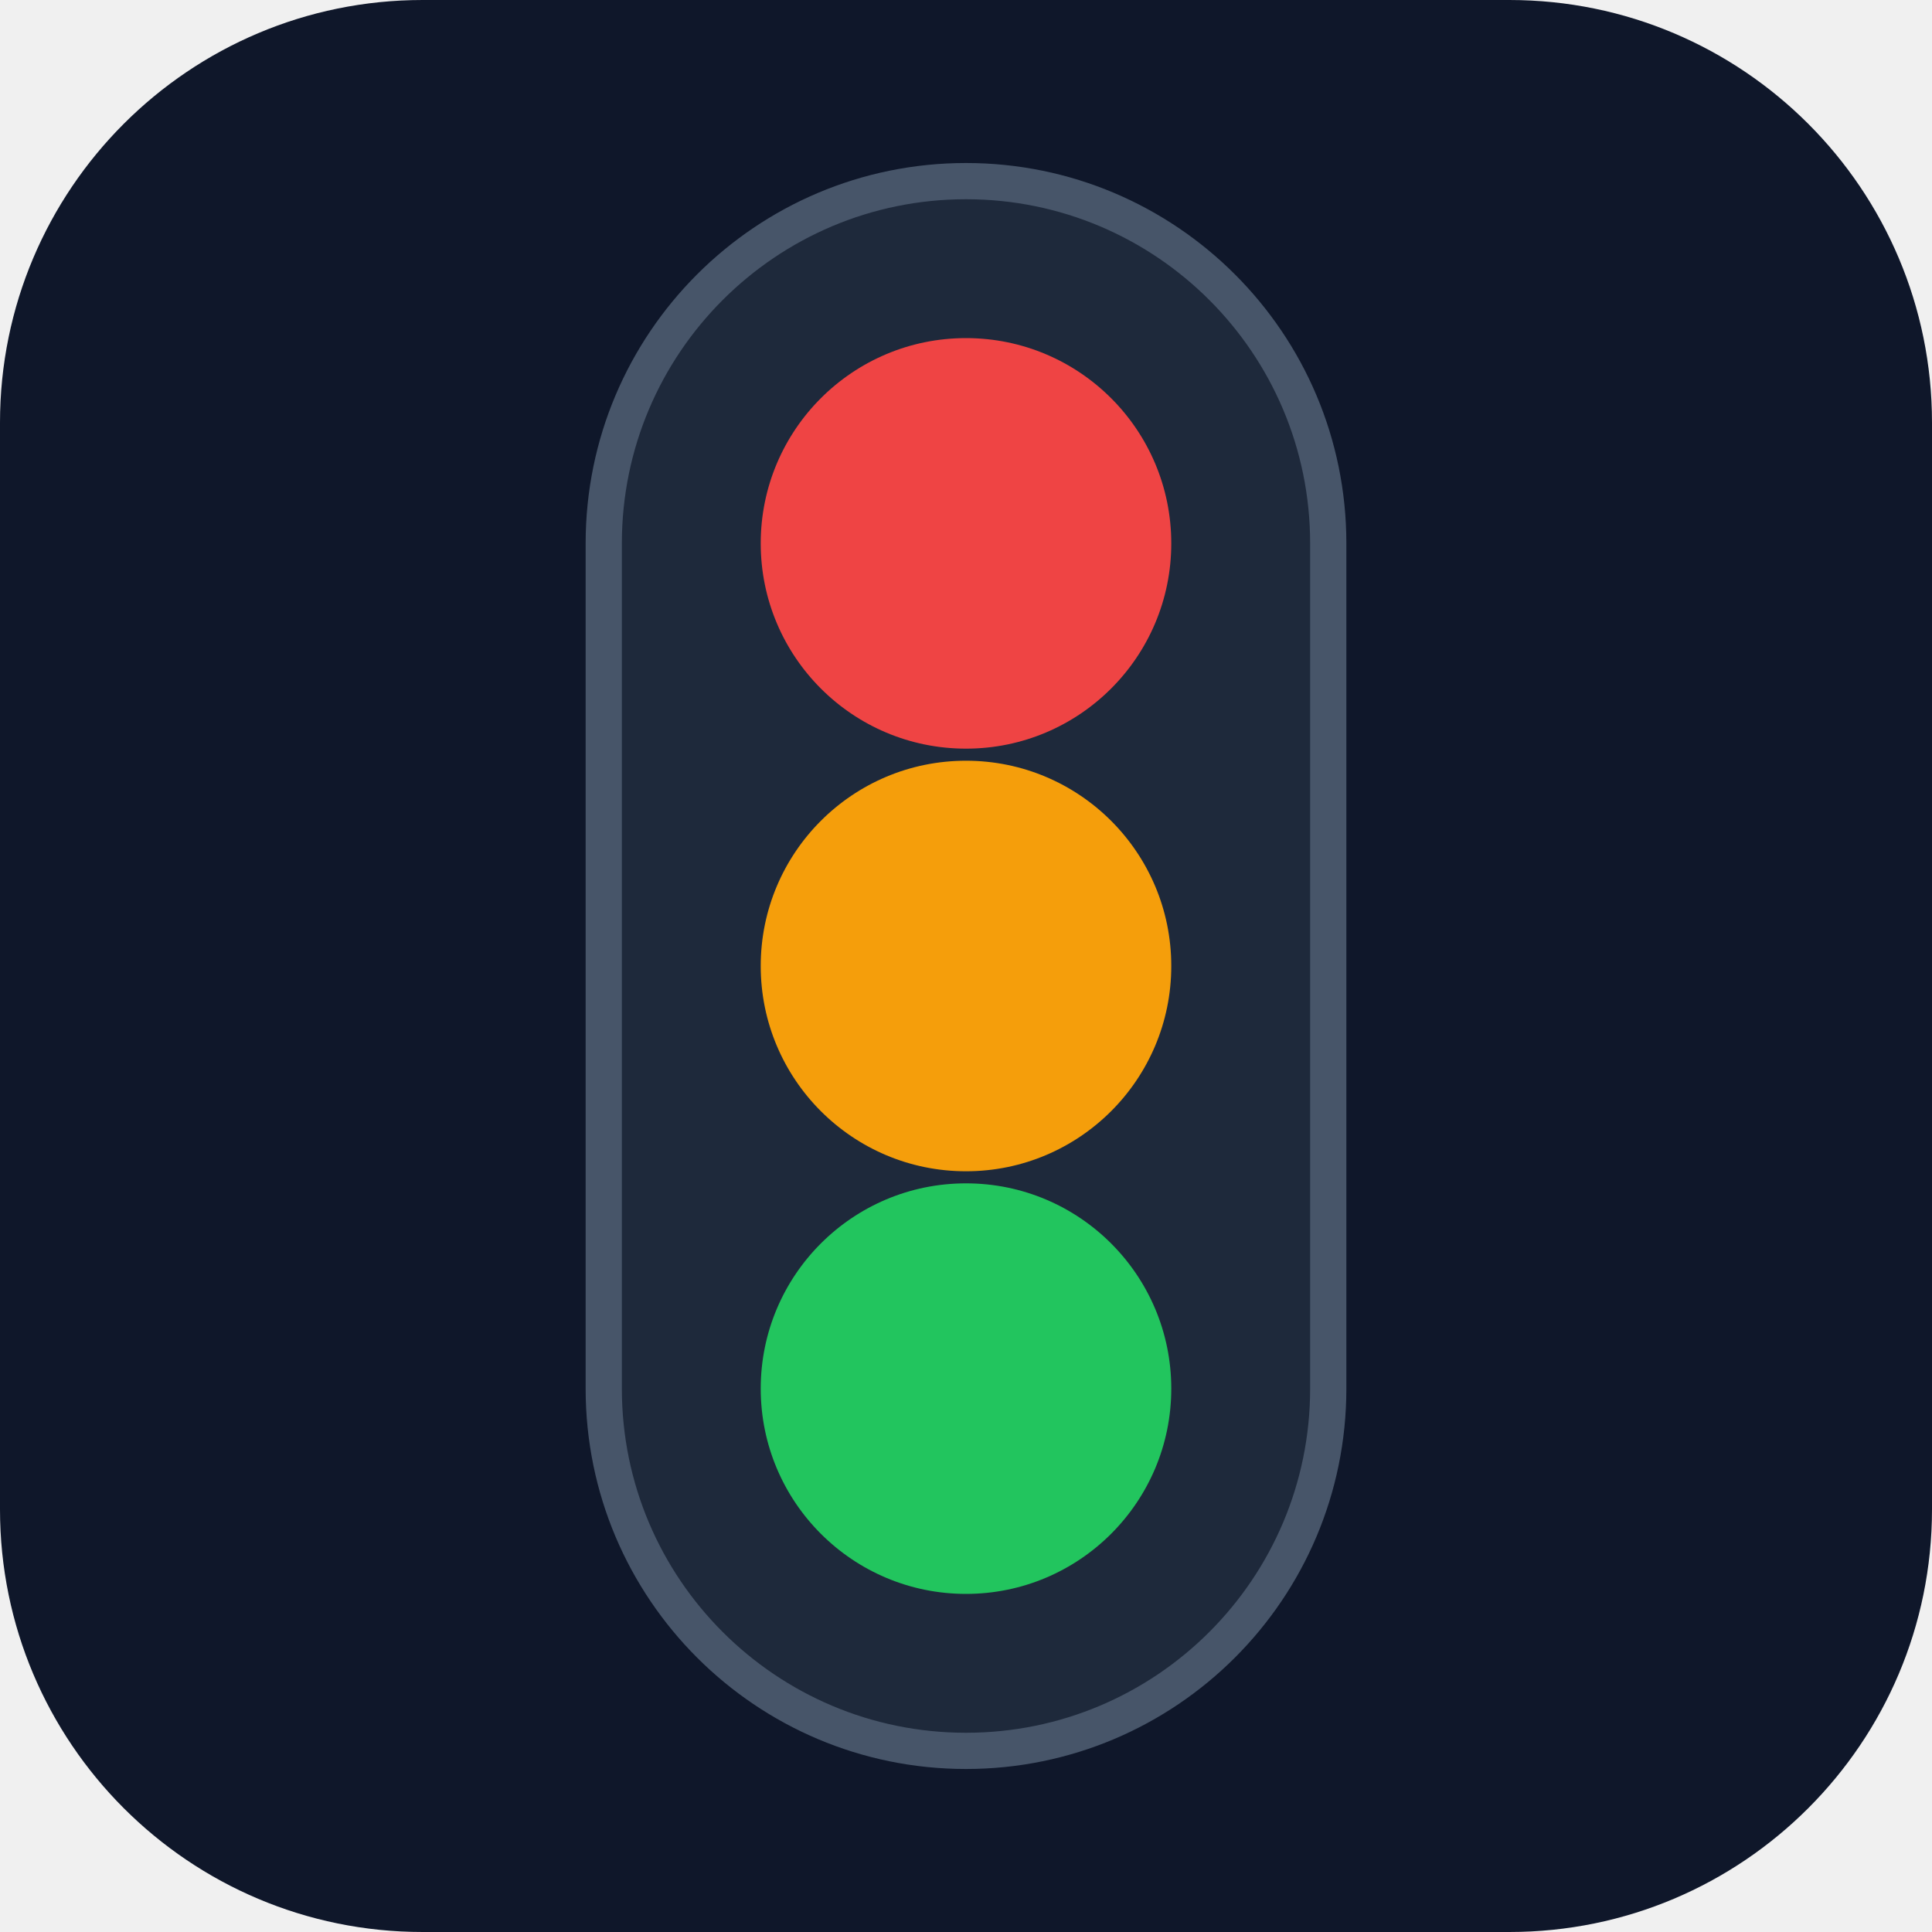
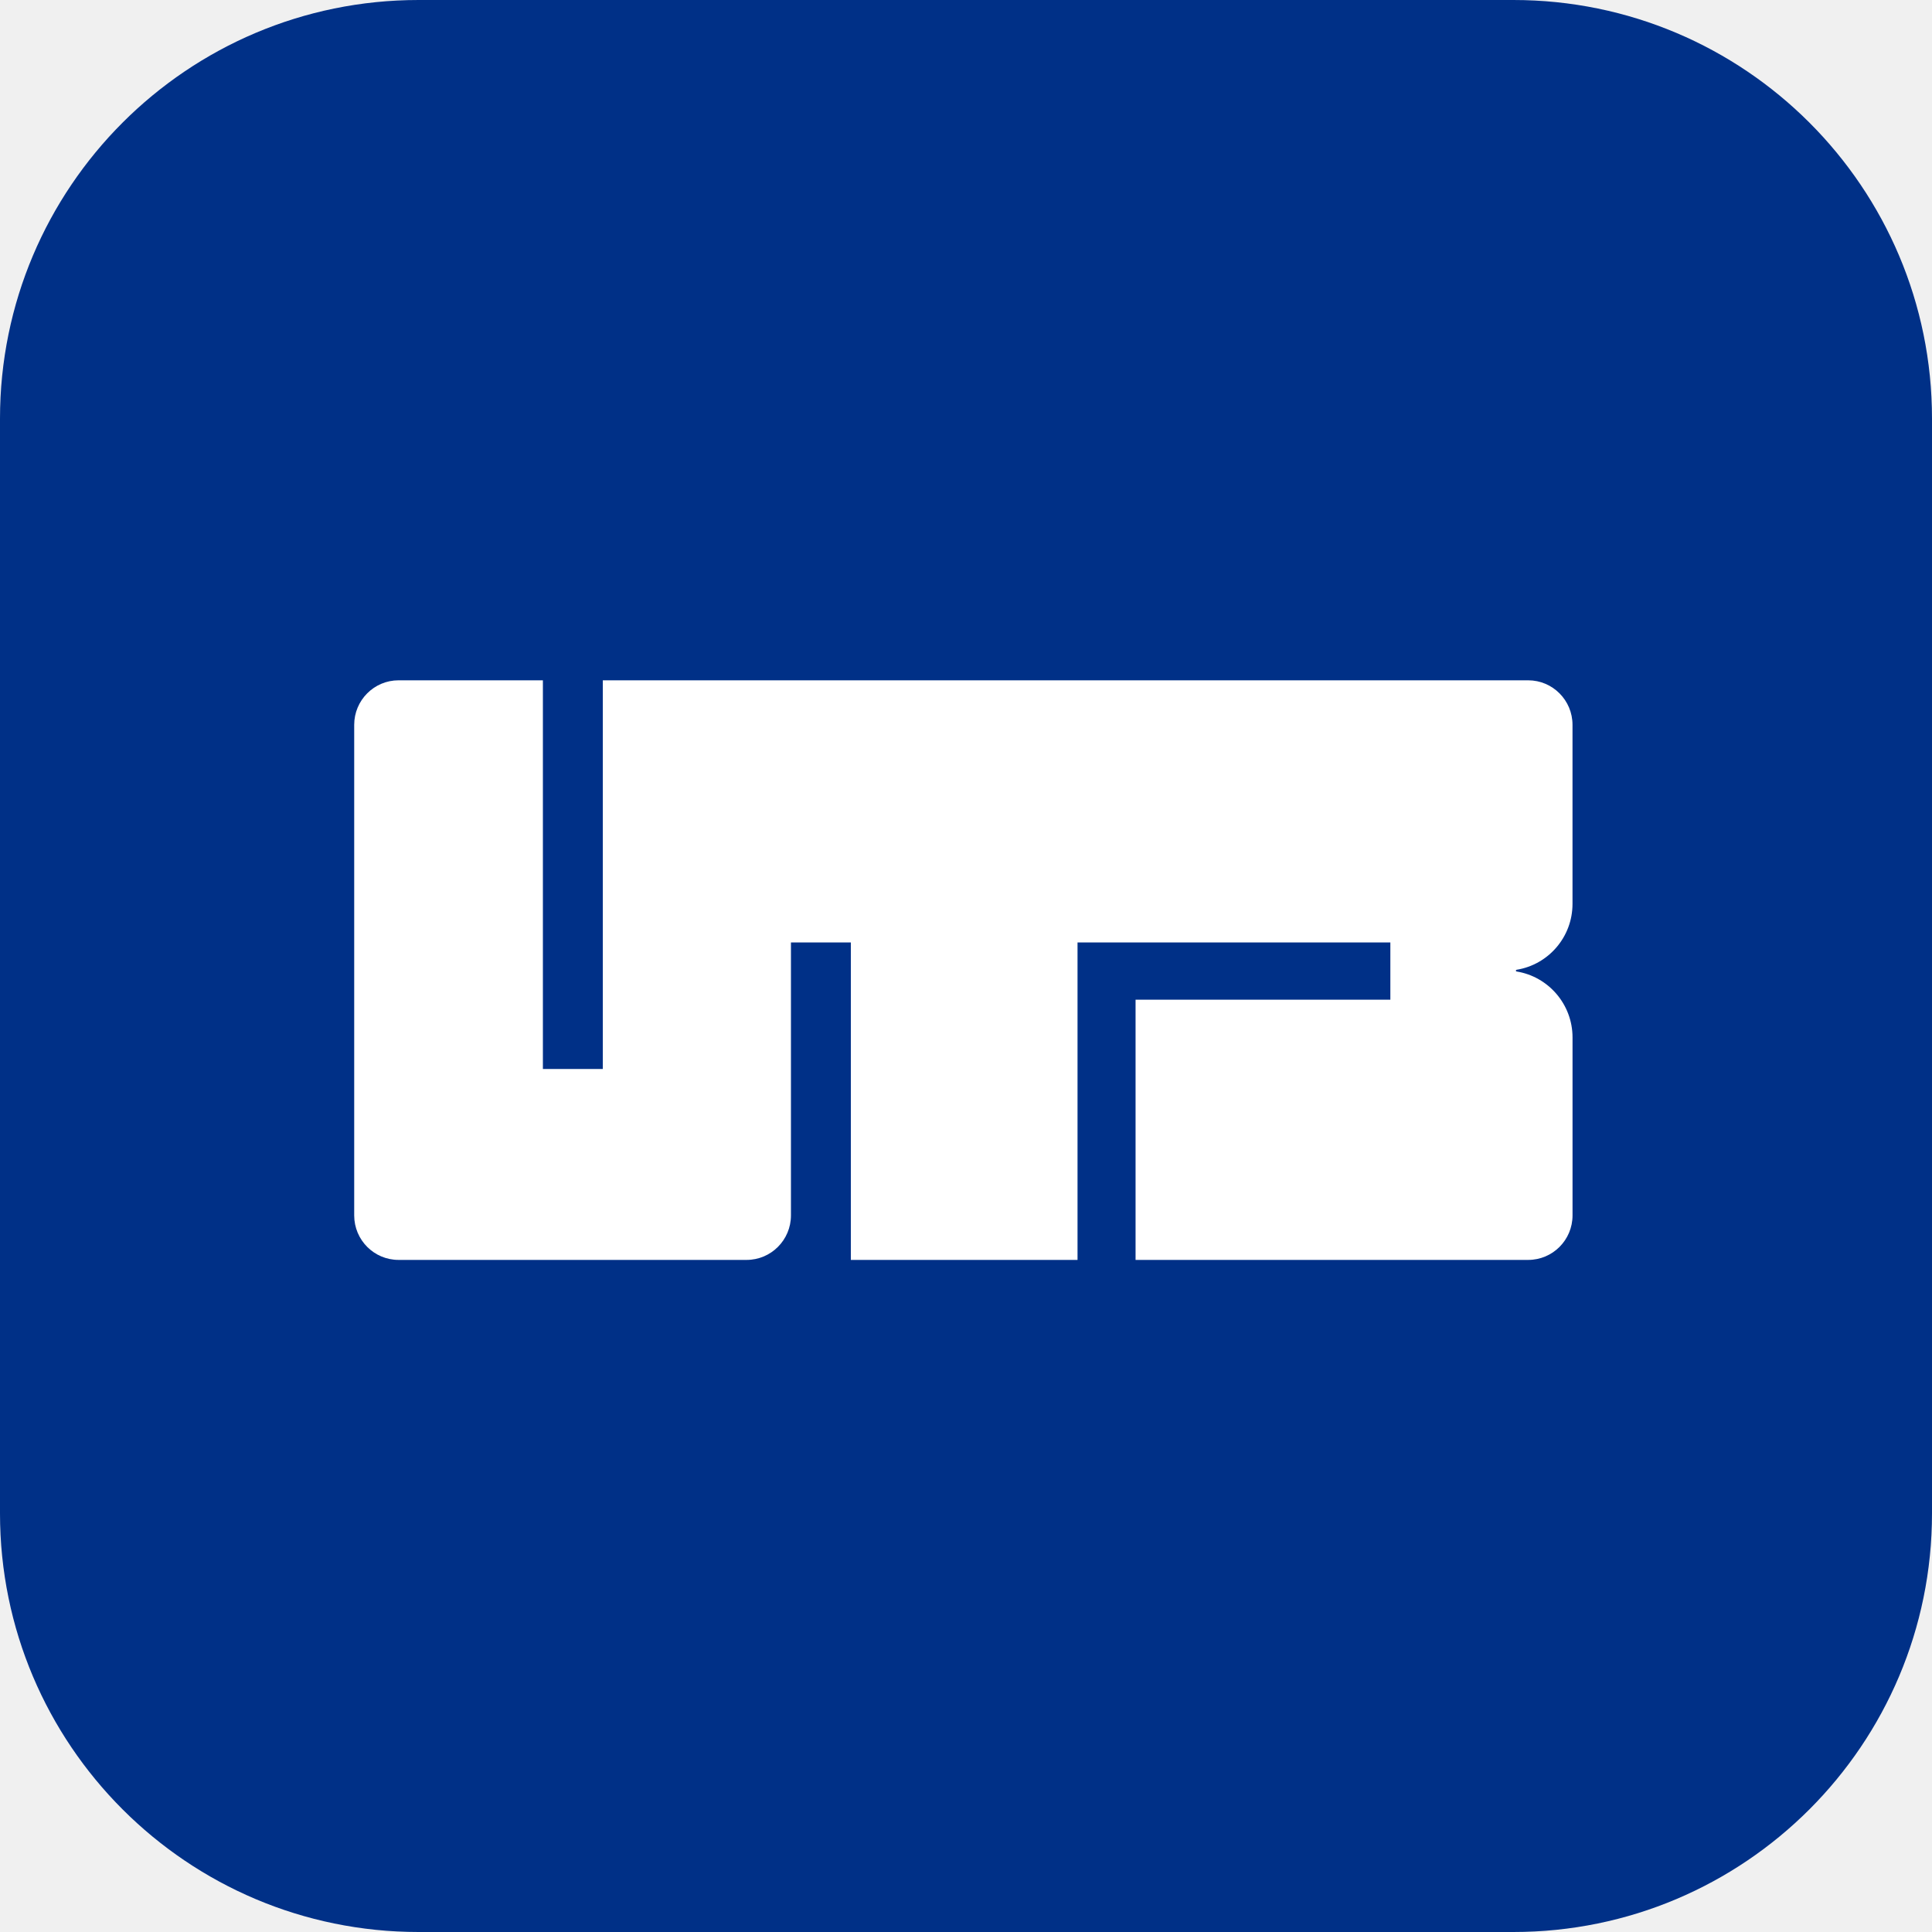
- <svg xmlns="http://www.w3.org/2000/svg" viewBox="0 0 32 32">
-   <rect width="32" height="32" rx="7" fill="#0f172a" />
-   <rect x="10" y="3" width="12" height="26" rx="6" fill="#1e293b" stroke="#475569" stroke-width="0.6" />
-   <circle cx="16" cy="9" r="3.4" fill="#ef4444" />
-   <circle cx="16" cy="16" r="3.4" fill="#f59e0b" />
-   <circle cx="16" cy="23" r="3.4" fill="#22c55e" />
+ <svg xmlns="http://www.w3.org/2000/svg" viewBox="0 0 120 120">
+   <rect width="120" height="120" rx="26" fill="#003087" />
+   <g transform="translate(22, 42) scale(0.80)">
+     <path d="M90.249 22.794C90.173 22.807 90.173 22.913 90.249 22.926C92.707 23.321 94.591 25.465 94.591 28.049V41.862C94.591 43.777 93.048 45.319 91.147 45.319H60.665V25.117H80.447V20.67H56.159V45.319H38.559V20.67H33.909V41.862C33.909 43.771 32.367 45.319 30.465 45.319H3.444C1.543 45.319 0 43.775 0 41.862V3.776C0 1.867 1.543 0.319 3.444 0.319H14.65V30.494H19.302V0.319H91.145C93.048 0.319 94.589 1.867 94.589 3.776V17.675C94.589 20.26 92.707 22.399 90.247 22.793" fill="#ffffff" />
+   </g>
</svg>
